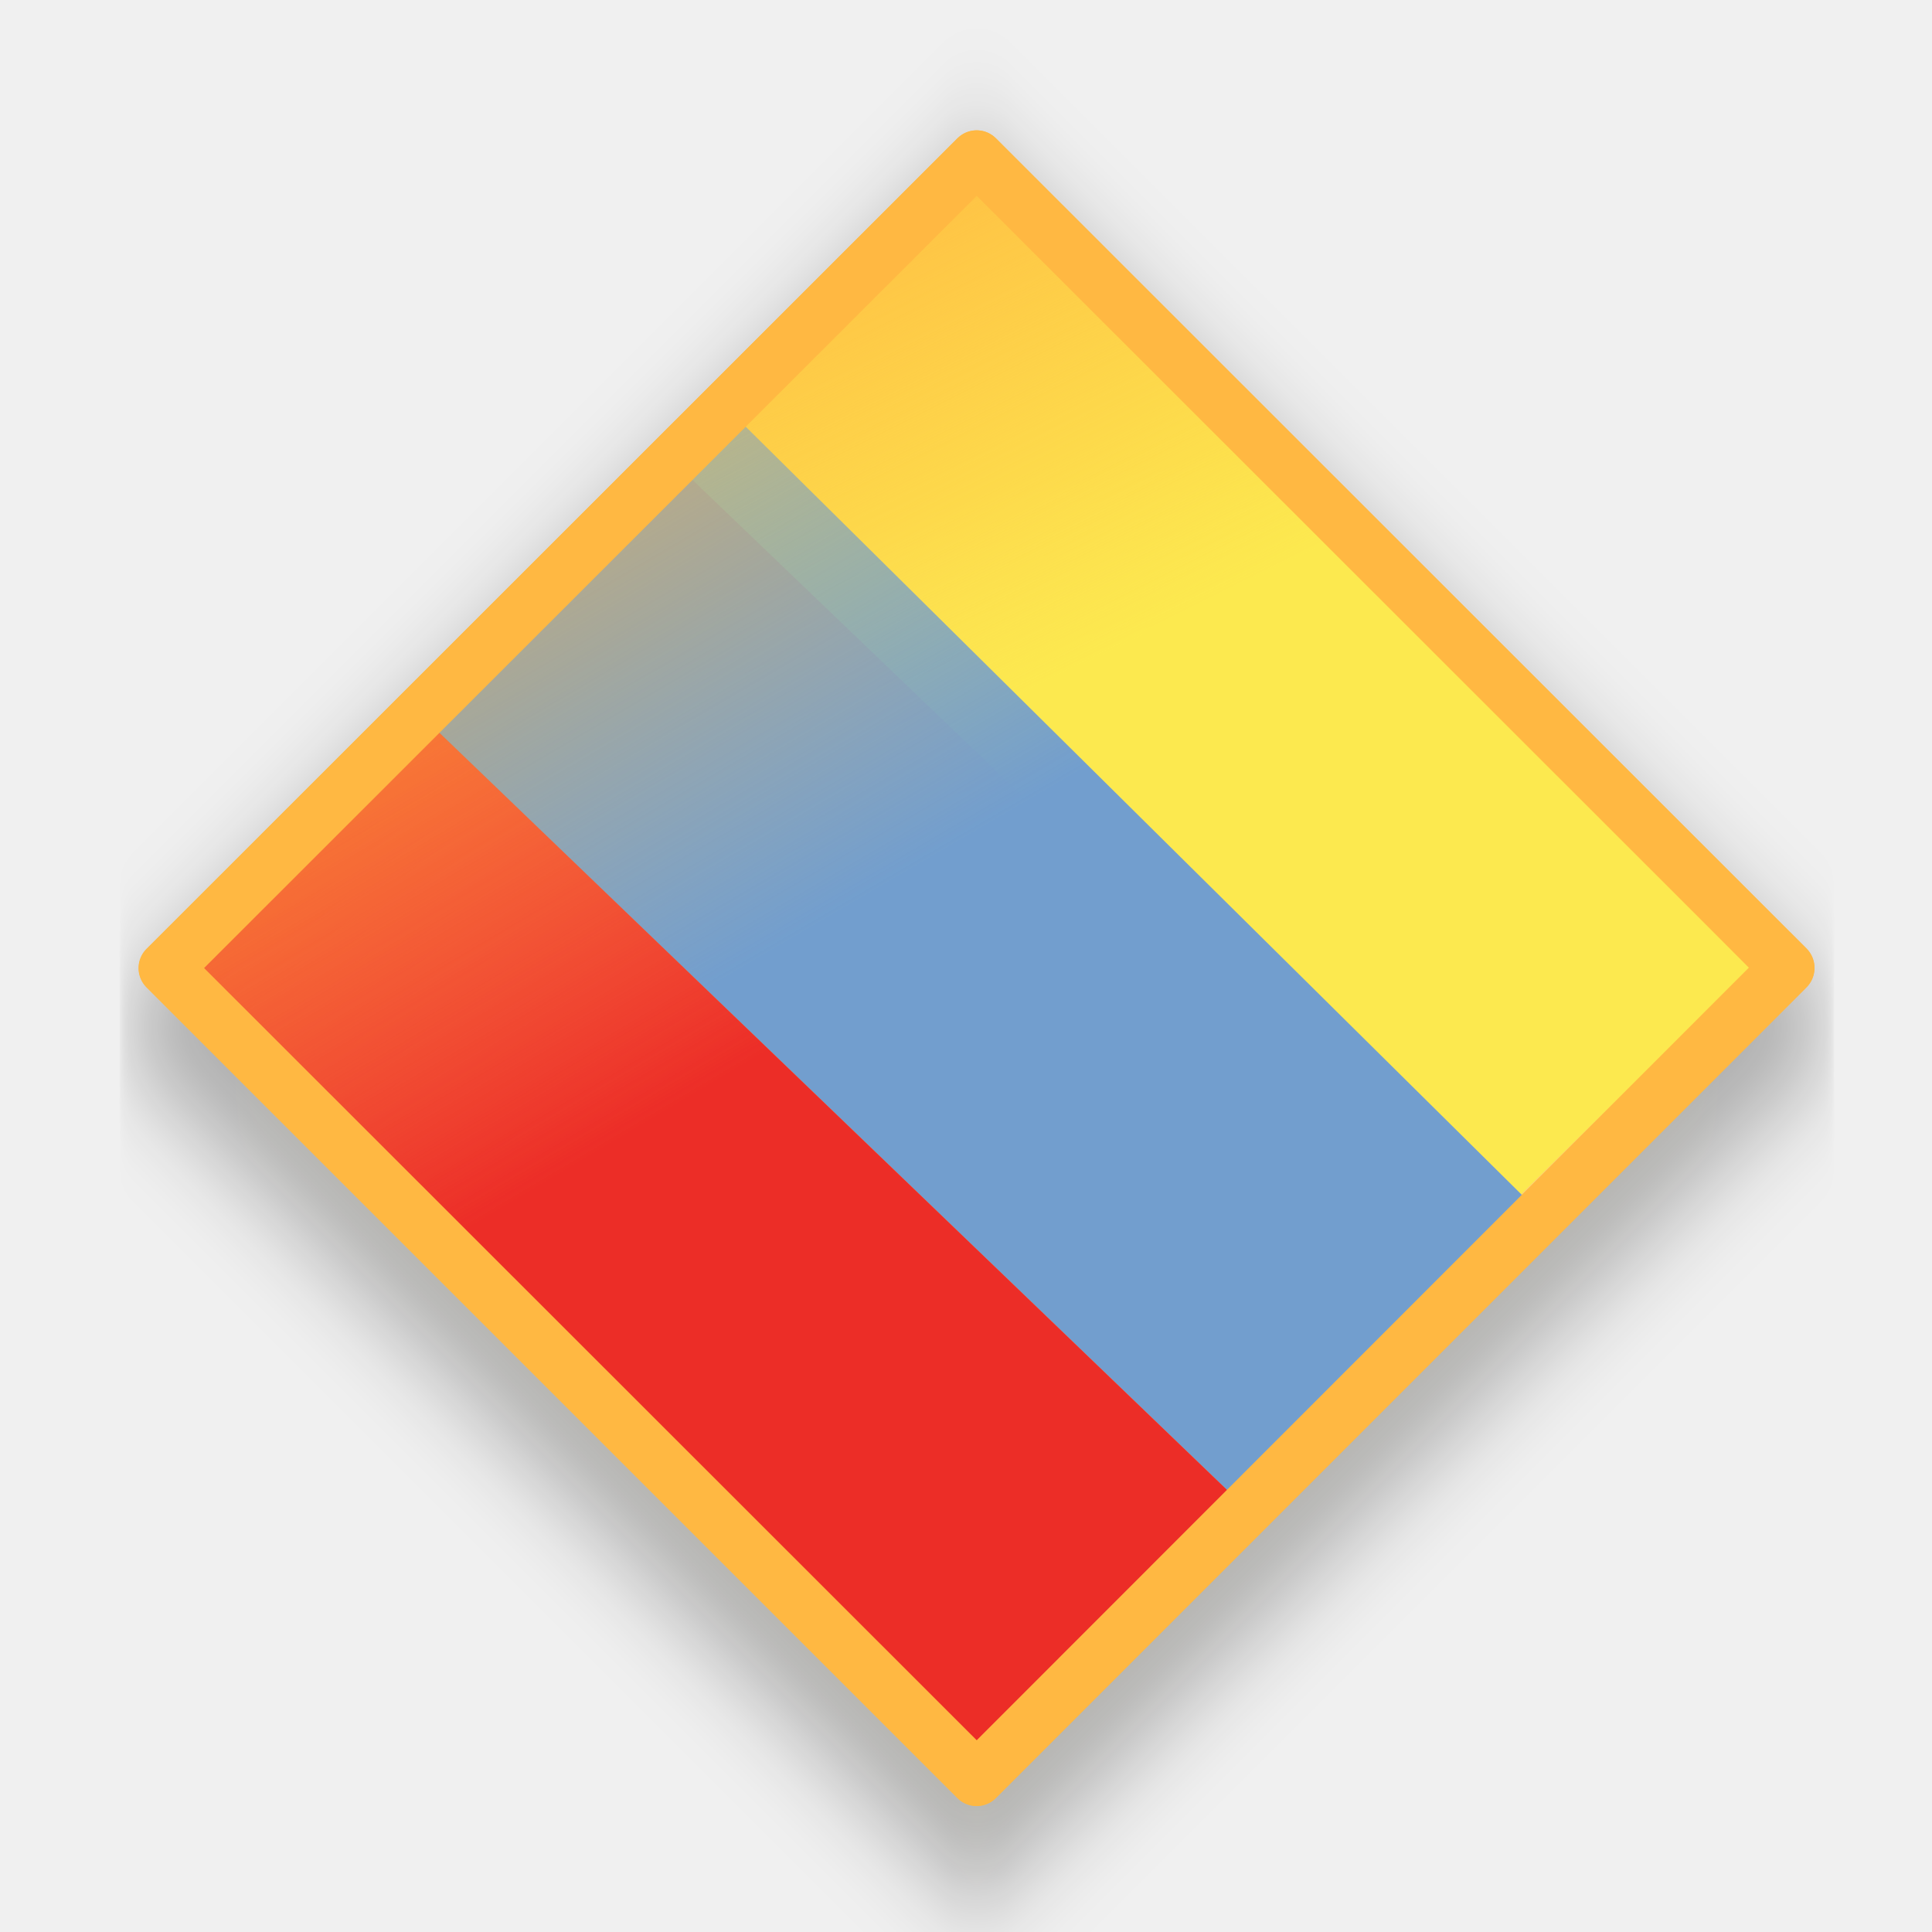
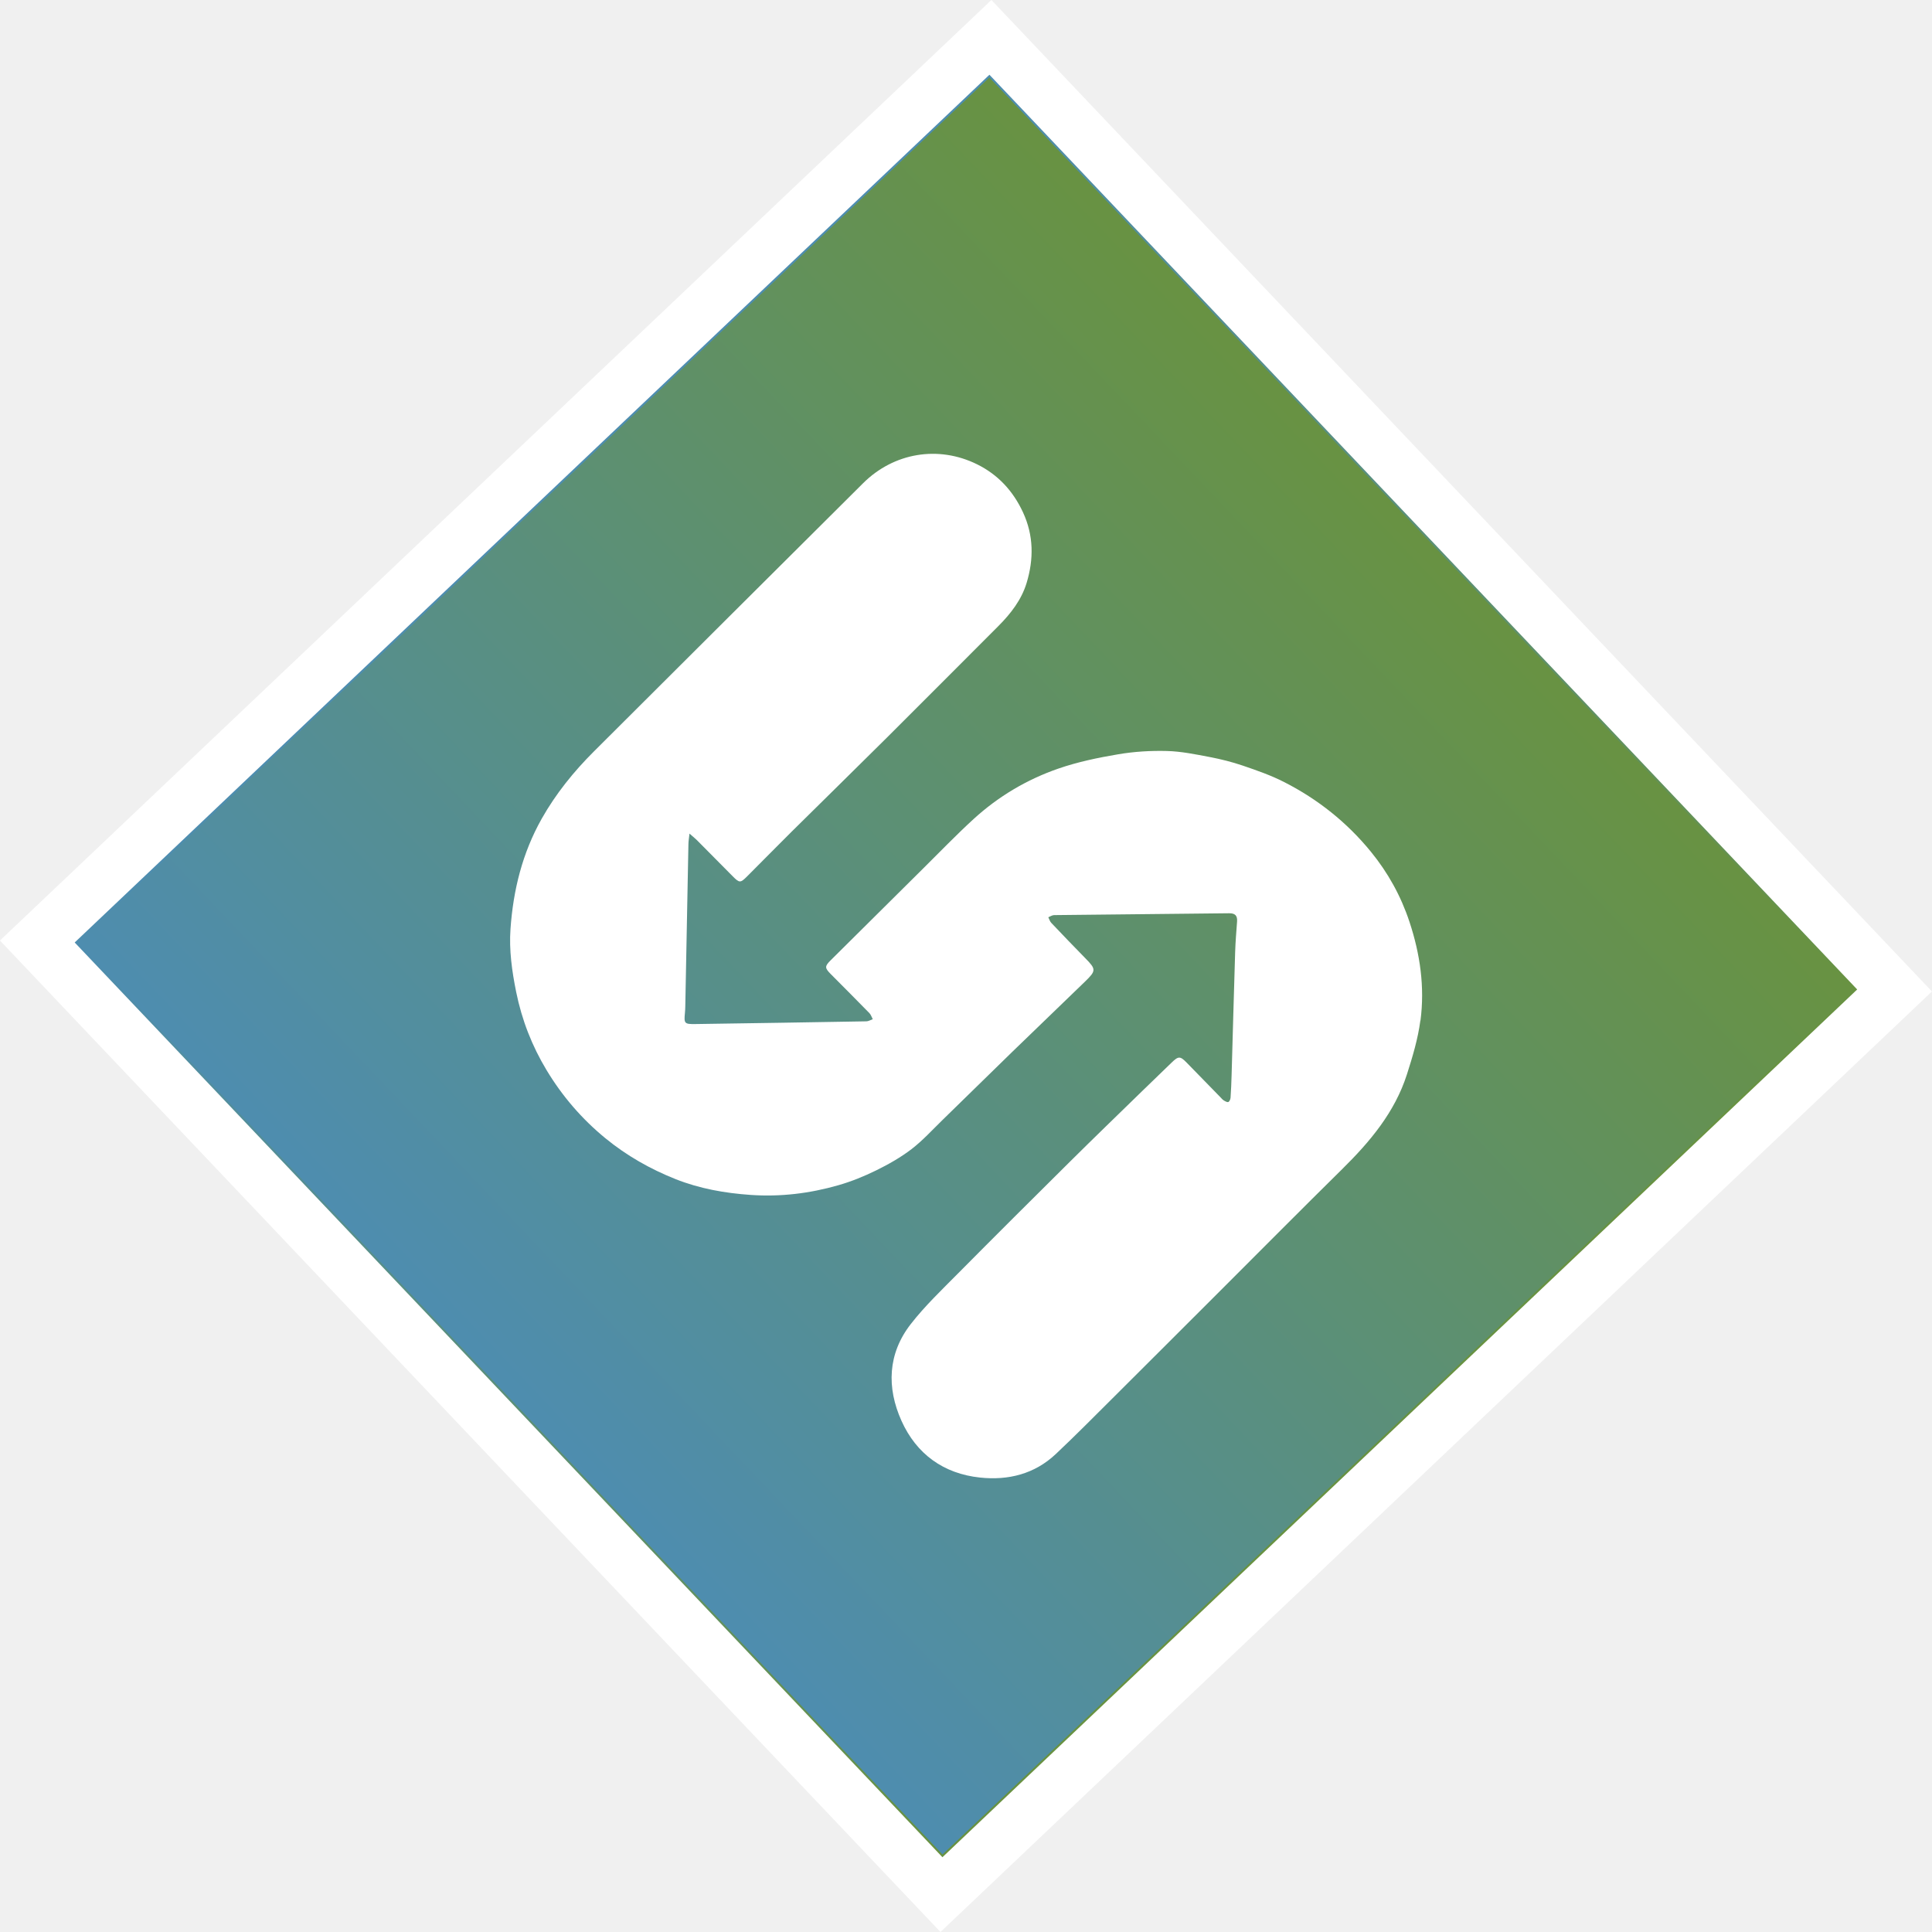
- <svg xmlns="http://www.w3.org/2000/svg" xmlns:xlink="http://www.w3.org/1999/xlink" width="16" height="16" viewBox="0 0 4.233 4.233">
+ <svg xmlns="http://www.w3.org/2000/svg" xmlns:xlink="http://www.w3.org/1999/xlink" id="Layer_1" data-name="Layer 1" viewBox="0 0 985.61 985.61">
  <defs>
-     <linearGradient id="a">
-       <stop offset="0" stop-color="#fff3b1" />
-       <stop offset="1" stop-color="#ffb842" />
+     <linearGradient id="linear-gradient" x1="2340.93" x2="2340.93" y1="-981.96" y2="-1624.18" gradientTransform="translate(-1848.13 1795.87)" gradientUnits="userSpaceOnUse">
+       <stop offset="0" stop-color="#4e8daf" />
+       <stop offset="1" stop-color="#689242" />
    </linearGradient>
-     <radialGradient xlink:href="#a" id="c" cx="-6.575" cy="165.558" fx="-6.575" fy="165.558" r="10.205" gradientUnits="userSpaceOnUse" gradientTransform="matrix(0 -.31905 .24611 0 170.54 206.162)" />
-     <filter id="b" x="-.067" width="1.134" y="-.067" height="1.134" color-interpolation-filters="sRGB">
-       <feGaussianBlur stdDeviation=".808" />
-     </filter>
-     <linearGradient id="d" gradientTransform="matrix(.98378 0 0 1 -.09 .095)" gradientUnits="userSpaceOnUse" x1="5.008" x2=".904" y1="281.9" y2="280.401">
-       <stop offset="0" stop-color="#fce94f" />
-       <stop offset="1" stop-color="#fce94f" stop-opacity=".257" />
-     </linearGradient>
-     <linearGradient id="e" gradientTransform="matrix(.98378 0 0 1 -.09 3.005)" gradientUnits="userSpaceOnUse" x1="5.008" x2=".795" y1="281.9" y2="280.698">
-       <stop offset="0" stop-color="#729ece" />
-       <stop offset="1" stop-color="#729ece" stop-opacity=".515" />
-     </linearGradient>
-     <linearGradient id="f" gradientTransform="matrix(.98378 0 0 1 -.09 5.915)" gradientUnits="userSpaceOnUse" x1="5.008" x2=".898" y1="281.9" y2="280.766">
-       <stop offset="0" stop-color="#ec2d27" />
-       <stop offset="1" stop-color="#ef2929" stop-opacity=".446" />
-     </linearGradient>
+     <linearGradient xlink:href="#linear-gradient" id="linear-gradient-2" x1="2019.32" x2="2662.54" y1="-1303.07" y2="-1303.07" />
+     <style>.cls-2{fill:#fff;stroke-width:0}</style>
  </defs>
-   <path style="isolation:auto;mix-blend-mode:normal" transform="scale(.12306) rotate(45 196.873 156.063)" color="#000" overflow="visible" opacity=".275" fill="#3b3200" fill-rule="evenodd" stroke="#000" stroke-width="1.665" stroke-linejoin="round" filter="url(#b)" enable-background="accumulate" d="M-37.664 175.35h20.411v20.411h-20.411z" />
-   <path style="isolation:auto;mix-blend-mode:normal" transform="rotate(45 353.4 -146.383)" color="#000" overflow="visible" fill="url(#c)" fill-rule="evenodd" stroke="#ffb842" stroke-width=".119" stroke-linejoin="round" enable-background="accumulate" d="M208.774 205.748h2.512v2.512h-2.512z" />
-   <g fill-rule="evenodd" stroke-width="1.062">
-     <path overflow="visible" d="M.748 280.407l10.173.218.029 3.11-10.256.012z" fill="url(#d)" transform="matrix(.17077 .16415 -.19192 .18598 55.827 -51.861)" />
-     <path overflow="visible" d="M.658 283.127l10.42.135.035 3.42H.793z" fill="url(#e)" transform="matrix(.17077 .16415 -.19192 .18598 55.827 -51.861)" />
-     <path overflow="visible" d="M.794 286.681h10.319v2.91H.793z" fill="url(#f)" transform="matrix(.17077 .16415 -.19192 .18598 55.827 -51.861)" />
-   </g>
-   <path style="isolation:auto;mix-blend-mode:normal" color="#000" overflow="visible" fill="none" stroke="#ffb842" stroke-width=".119" stroke-linejoin="round" enable-background="accumulate" d="M2.14.345L3.916 2.12 2.14 3.897.363 2.121z" />
+   <path d="M505.765-.003 985.577 505.79 479.784 985.602-.028 479.809z" class="cls-2" />
+   <path d="M171.69 171.69h642.22v642.22H171.69z" style="fill:url(#linear-gradient);stroke:url(#linear-gradient-2);stroke-miterlimit:10" transform="rotate(46.51 492.796 492.767)" />
+   <path d="M724.6 520.61c-1.22 9.31-3.98 18.51-6.86 27.5-6.2 19.36-18.89 34.39-33.1 48.39-20.76 20.47-41.28 41.16-61.9 61.75-18.46 18.43-36.89 36.89-55.39 55.3-9.53 9.49-18.98 19.04-28.76 28.25-10.83 10.19-24.2 13.5-38.6 11.98-18.72-1.97-32.5-12.07-40.1-28.95-7.6-16.91-7.05-34.24 4.76-49.38 7.18-9.22 15.74-17.37 23.98-25.7 18.94-19.11 38.01-38.1 57.12-57.04 12.27-12.17 24.71-24.18 37.08-36.24 4.92-4.8 9.88-9.56 14.82-14.34 3.58-3.48 4.42-3.44 7.9.15 5.67 5.85 11.35 11.66 17.05 17.48.54.57 1.06 1.22 1.73 1.63.71.43 1.75 1.03 2.31.79.6-.26 1.07-1.4 1.13-2.2.27-3.83.42-7.68.53-11.51.61-20.92 1.16-41.84 1.81-62.75.16-5.19.6-10.39.98-15.58.22-3-.95-4.28-4.09-4.24-29.76.34-59.51.6-89.25.94-.99.01-1.97.72-2.95 1.1.48.95.77 2.08 1.48 2.83 5.75 6.06 11.54 12.11 17.4 18.07 5.52 5.61 5.59 6.35-.15 11.91-12.44 12.03-24.92 24.01-37.33 36.05-11.83 11.5-23.57 23.08-35.4 34.58-5.18 5.04-10.09 10.47-15.8 14.86-5.51 4.21-11.68 7.72-17.93 10.79-6.25 3.07-12.8 5.74-19.49 7.64-14.54 4.17-29.4 5.97-44.6 4.92-13.19-.91-26.07-3.19-38.33-8.06-12.95-5.15-24.98-11.98-35.83-20.87-12.02-9.86-21.97-21.44-29.97-34.7-7.46-12.38-12.61-25.57-15.51-39.83-2.17-10.73-3.68-21.42-2.91-32.28 1.4-19.78 6.04-38.63 15.92-56.18 7.26-12.85 16.35-24.06 26.7-34.39 45.73-45.62 91.48-91.22 137.27-136.78 15.65-15.56 38.36-19.42 58.18-9.61 10.62 5.25 18.32 13.55 23.37 24.45 5.49 11.85 5.53 23.91 1.86 36.04-2.6 8.56-8.02 15.59-14.31 21.9-18.94 18.95-37.82 37.95-56.81 56.85-16.18 16.09-32.5 32.05-48.72 48.11-7.63 7.56-15.13 15.24-22.73 22.82-3.44 3.45-3.93 3.44-7.33.01-6.14-6.17-12.25-12.38-18.38-18.55-.94-.94-1.98-1.74-3.71-3.25-.26 2.42-.52 3.83-.54 5.26-.54 27.59-1.06 55.19-1.6 82.8a38.06 38.06 0 0 1-.18 3.38c-.53 5.44-.27 5.79 5.36 5.71 29.06-.42 58.14-.87 87.2-1.39 1.09-.01 2.17-.71 3.26-1.09-.57-1.05-.92-2.3-1.73-3.11-6.55-6.72-13.19-13.34-19.79-20-3-3.04-3.03-3.89.03-6.93 15.78-15.7 31.58-31.37 47.39-47.03 8.5-8.41 16.8-17.05 25.62-25.11 12.56-11.47 27.09-20.09 43.1-25.64 9.84-3.41 20.21-5.57 30.52-7.31 8.18-1.4 16.64-1.9 24.94-1.69 7.27.19 14.54 1.7 21.74 3.06 5.75 1.1 11.47 2.53 17.01 4.42 7.12 2.43 14.31 4.93 21 8.35 17.21 8.75 32.13 20.63 44.33 35.61 8.67 10.63 15.25 22.48 19.63 35.68 5.46 16.49 7.86 33.28 5.63 50.39Z" class="cls-2" />
</svg>
